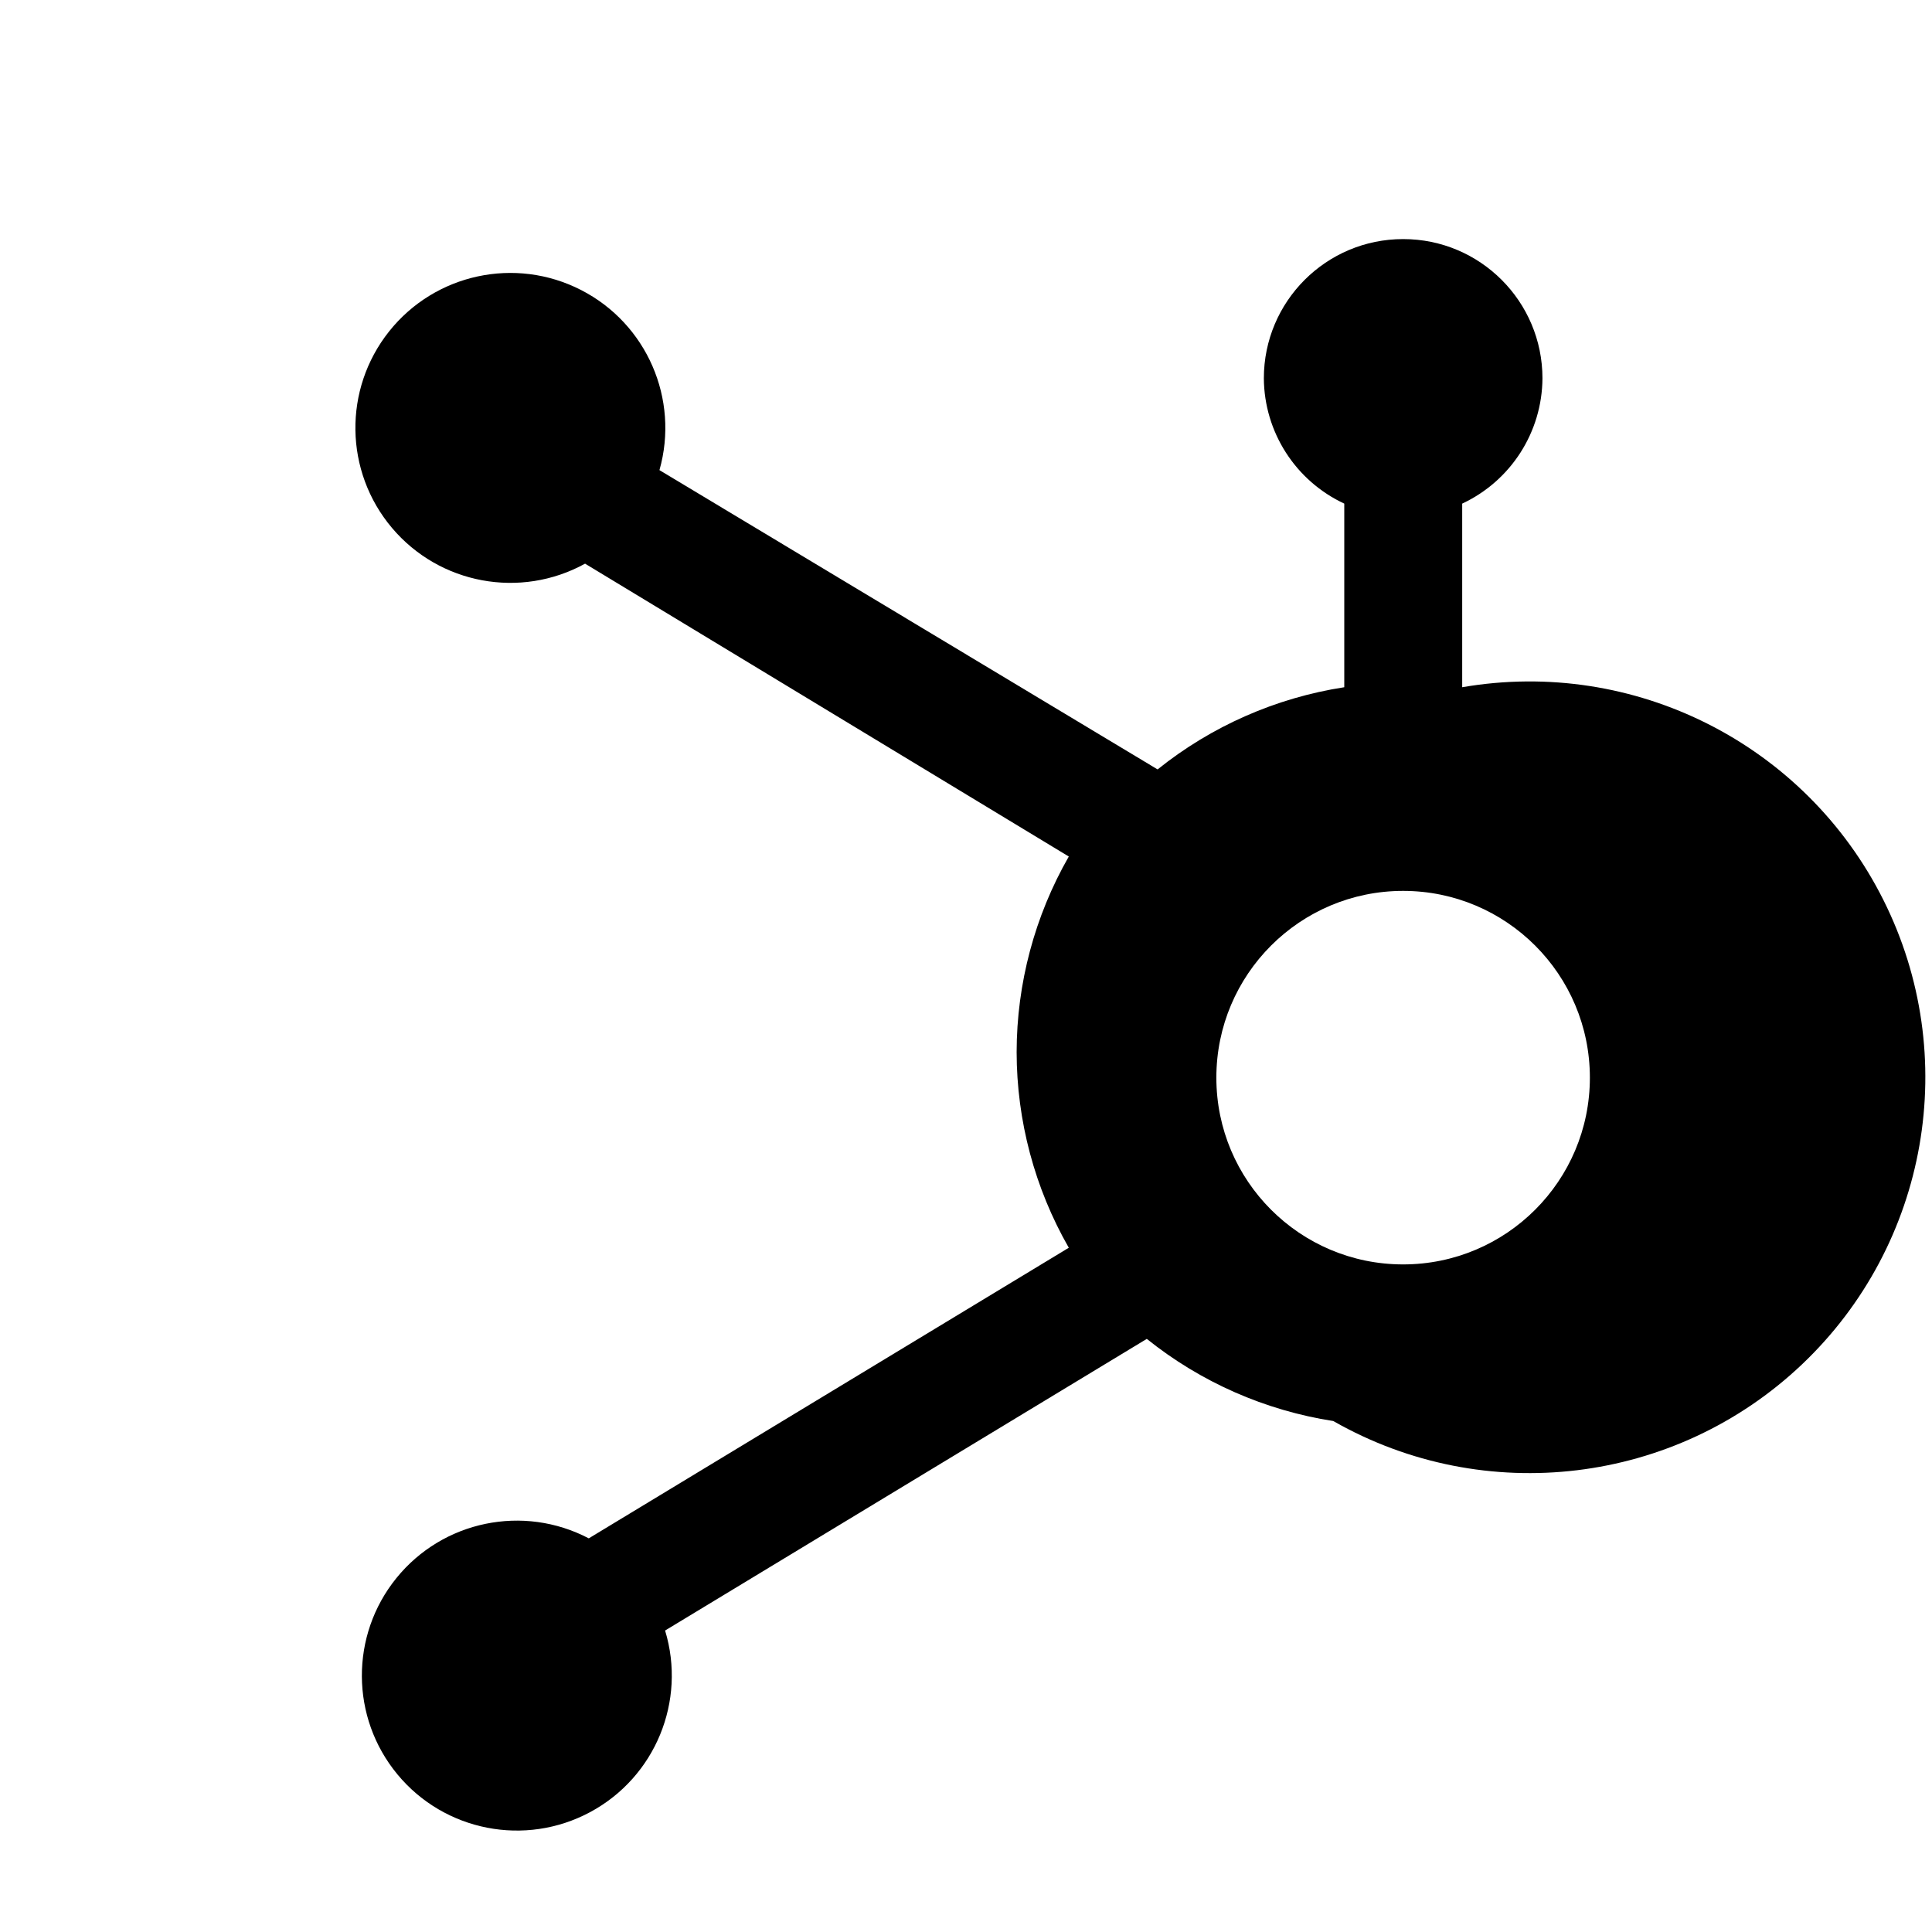
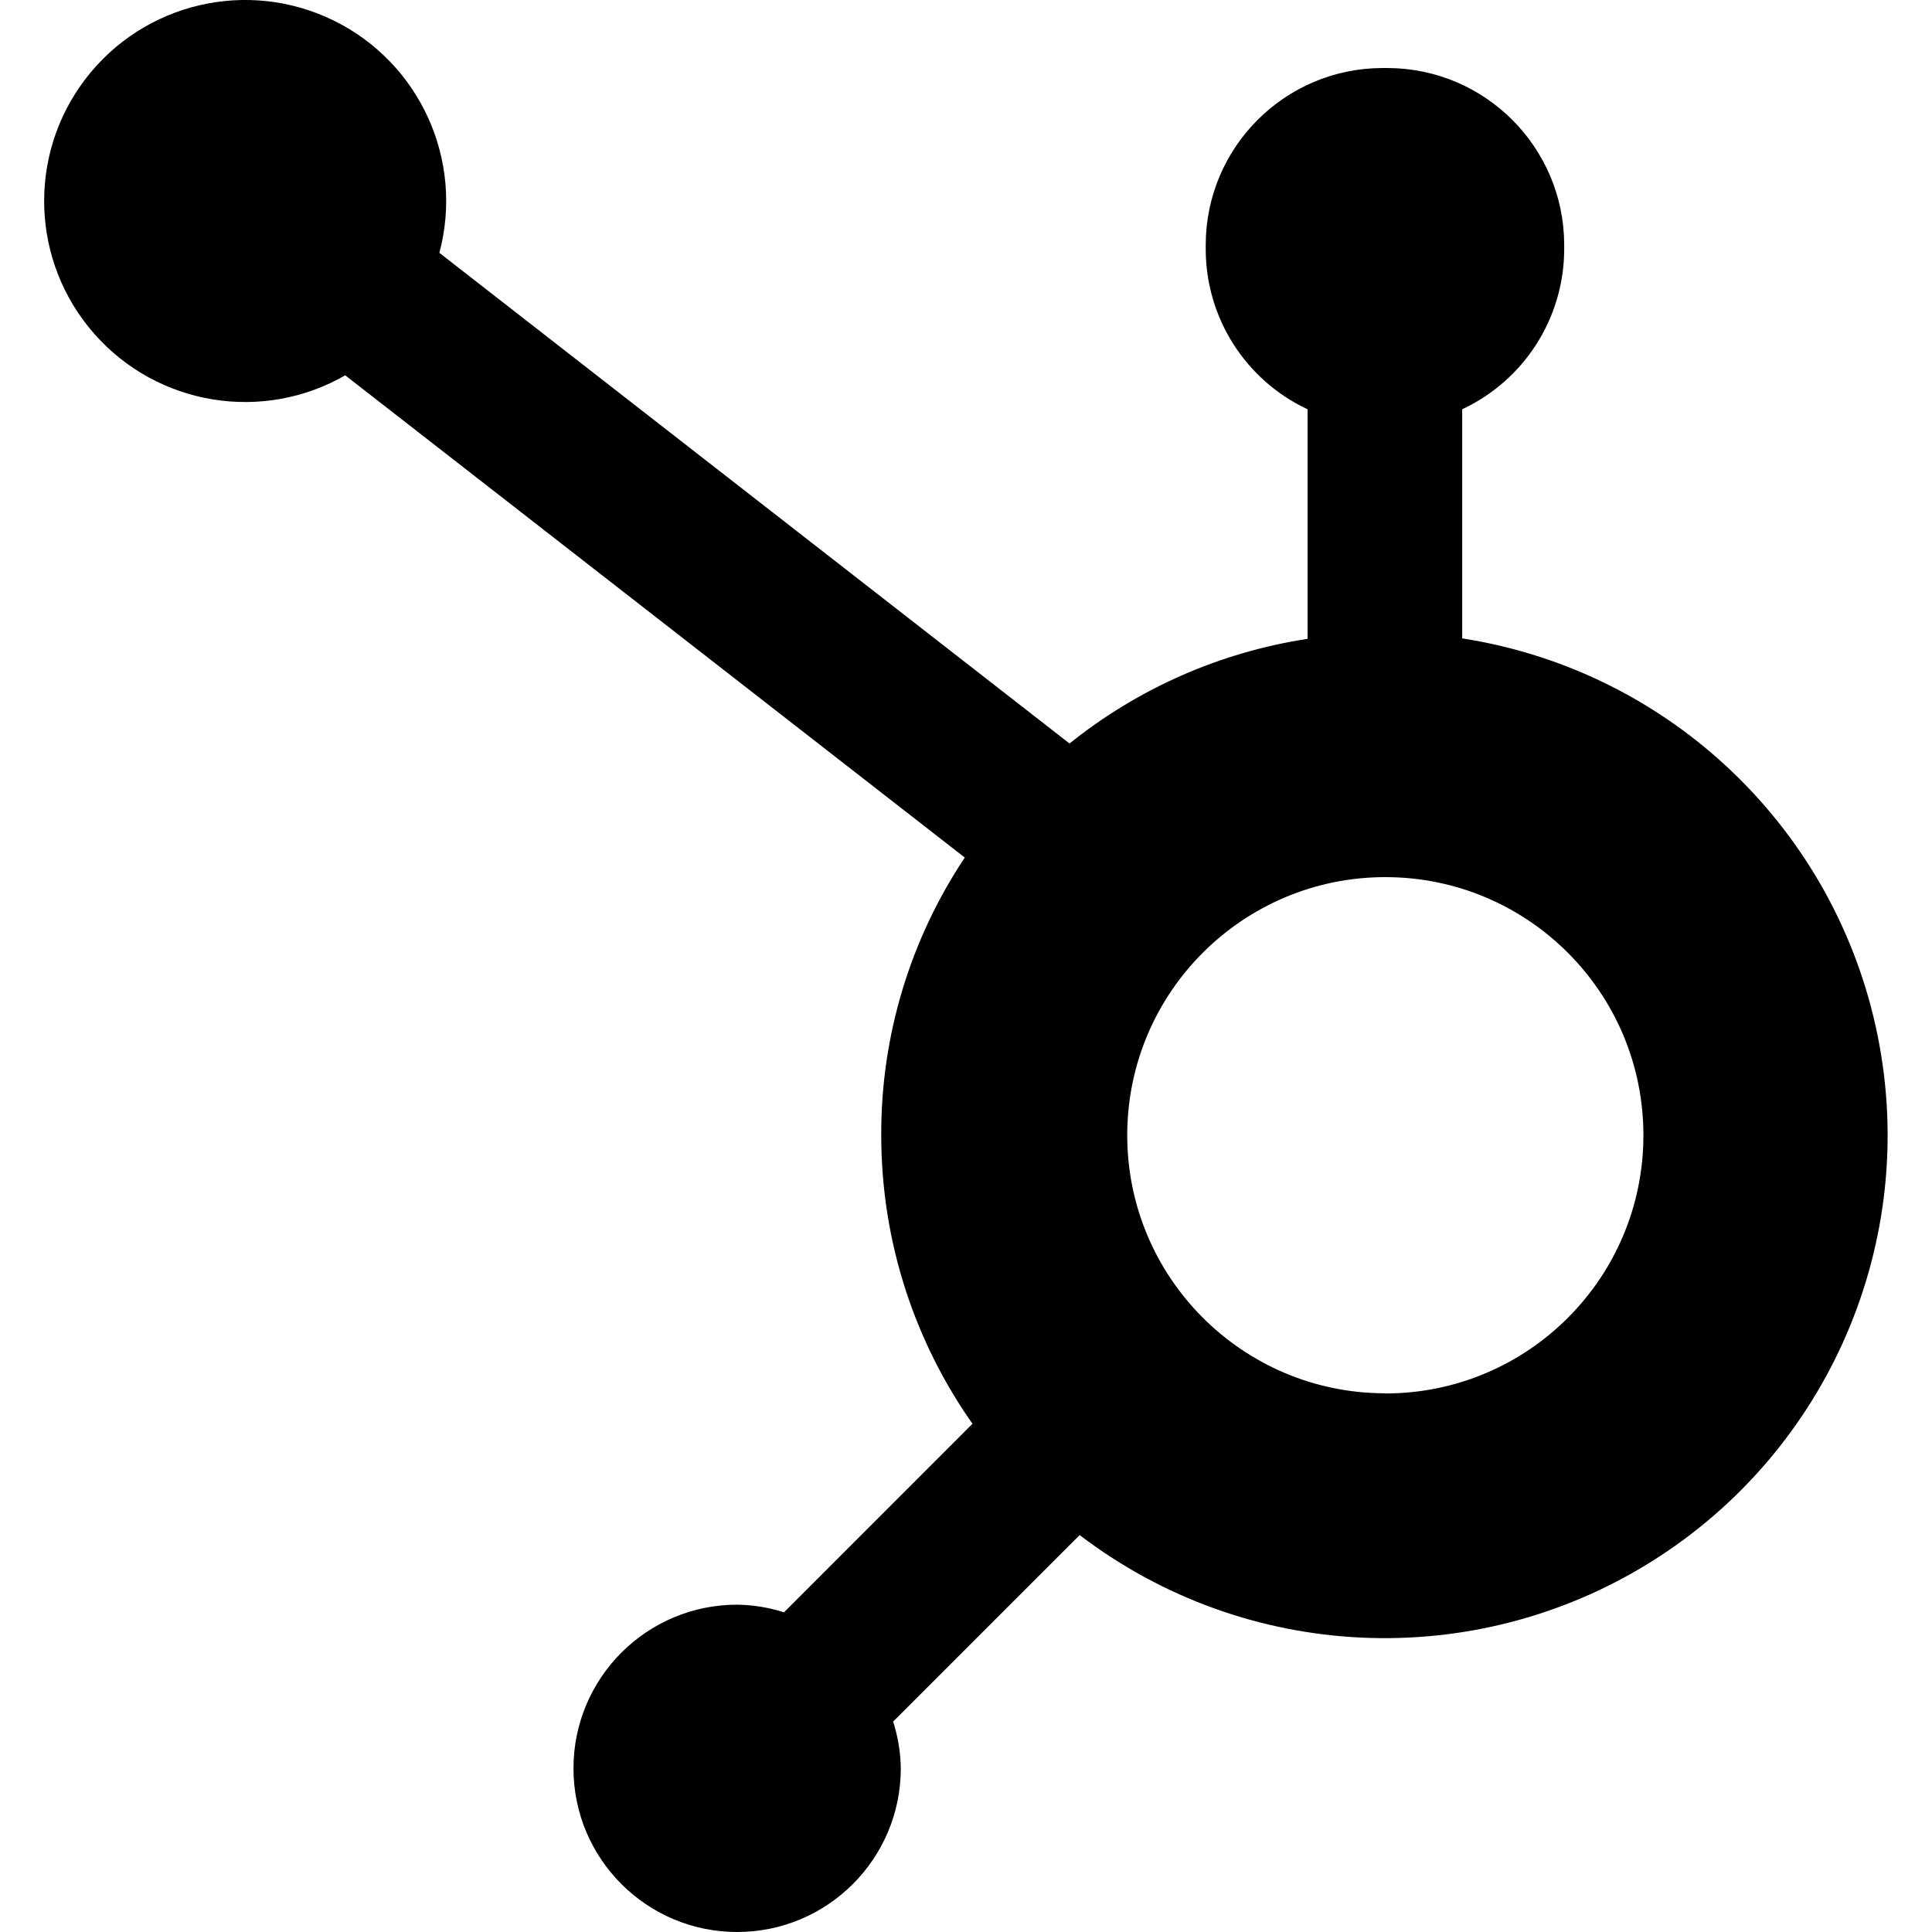
- <svg xmlns="http://www.w3.org/2000/svg" viewBox="0 0 24 24" fill="currentColor">
-   <path d="M18.164 8.537V6.256a1.73 1.73 0 0 0 .997-1.557V4.7a1.73 1.73 0 0 0-1.73-1.73h-.001a1.73 1.73 0 0 0-1.73 1.73v-.001a1.73 1.73 0 0 0 .999 1.557v2.281a4.902 4.902 0 0 0-2.319 1.021L8.192 5.84a1.925 1.925 0 1 0-.924 1.162l6.009 3.638a4.902 4.902 0 0 0-.648 2.43 4.902 4.902 0 0 0 .648 2.43l-5.963 3.61a1.925 1.925 0 1 0 .948 1.145l5.984-3.623a4.902 4.902 0 0 0 2.319 1.021v.001a4.917 4.917 0 1 0 1.599-9.117zm-.734 7.17a2.32 2.32 0 1 1 0-4.64 2.32 2.32 0 0 1 0 4.64z" />
+ <svg xmlns="http://www.w3.org/2000/svg" role="img" viewBox="0 0 24 24">
+   <path d="M18.164 7.93V5.084a2.198 2.198 0 001.267-1.978v-.067A2.2 2.2 0 0017.238.845h-.067a2.2 2.2 0 00-2.193 2.193v.067a2.196 2.196 0 001.252 1.973l.013.006v2.852a6.22 6.22 0 00-2.969 1.31l.012-.01-7.828-6.095A2.497 2.497 0 104.3 4.656l-.012.006 7.697 5.991a6.176 6.176 0 00-1.038 3.446c0 1.343.425 2.588 1.147 3.607l-.013-.02-2.342 2.343a1.968 1.968 0 00-.58-.095h-.002a2.033 2.033 0 102.033 2.033 1.978 1.978 0 00-.1-.595l.005.014 2.317-2.317a6.247 6.247 0 104.782-11.134l-.036-.005zm-.964 9.378a3.206 3.206 0 113.215-3.207v.002a3.206 3.206 0 01-3.207 3.207z" />
</svg>
